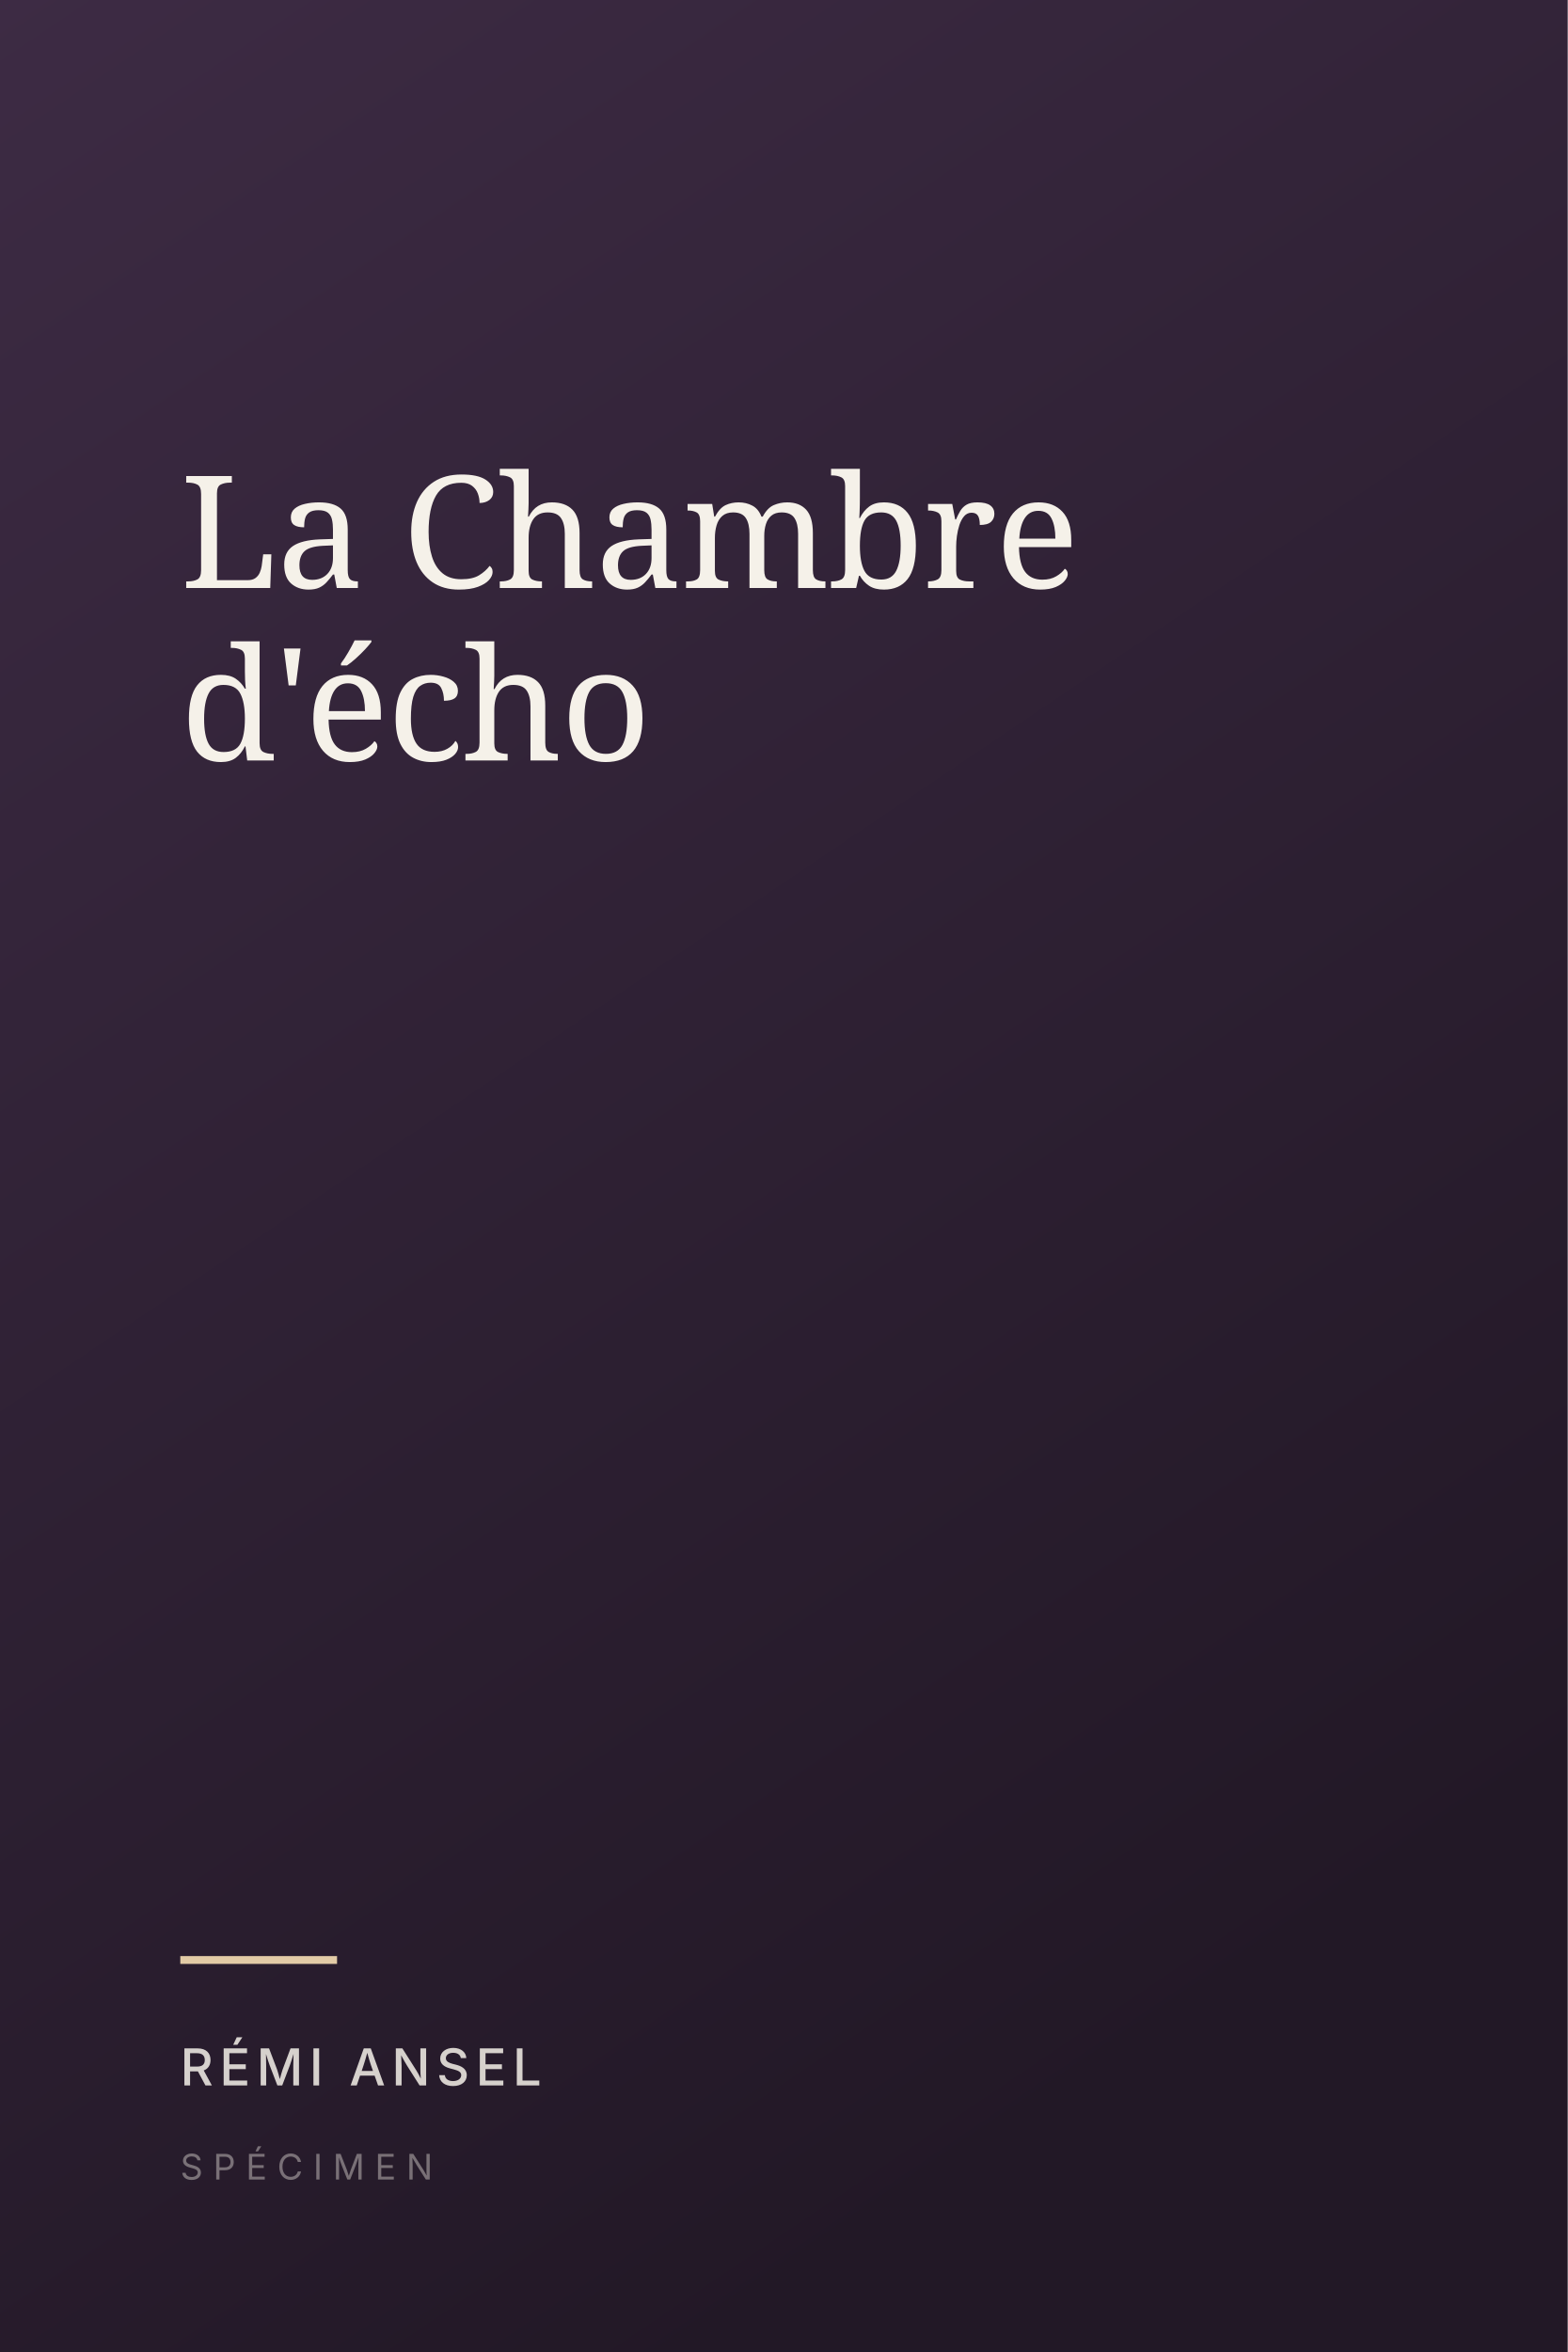
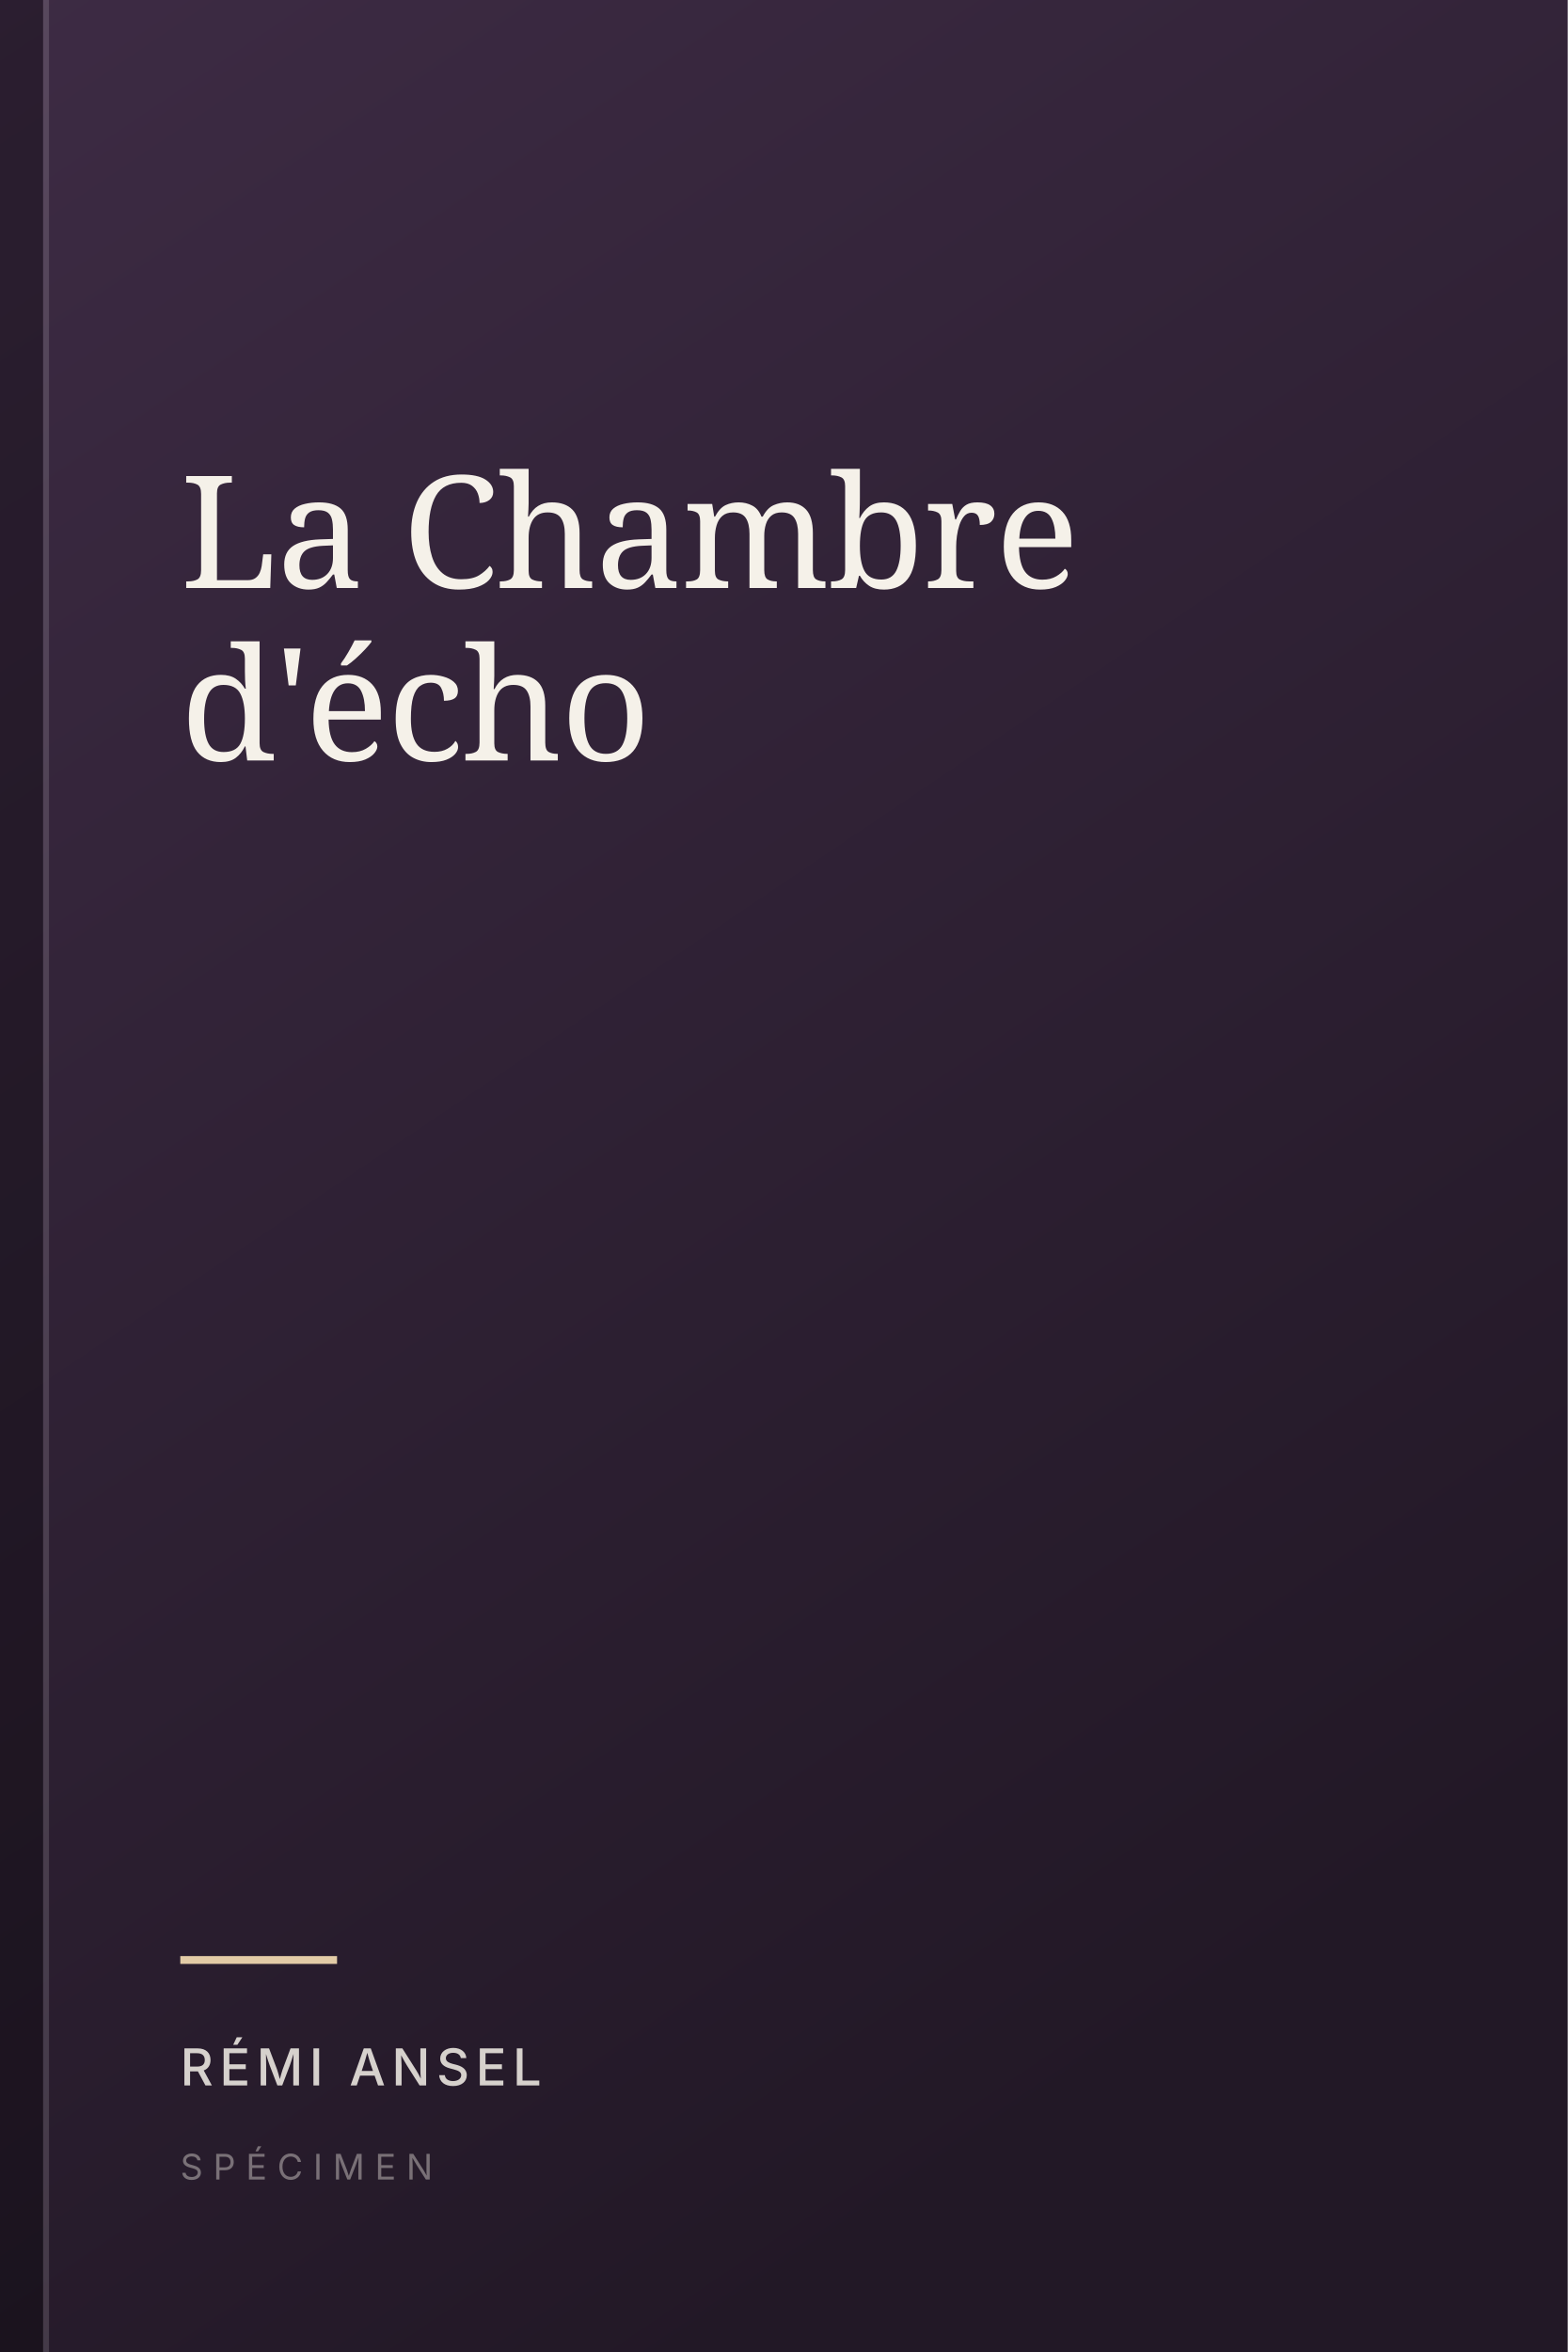
<svg xmlns="http://www.w3.org/2000/svg" viewBox="0 0 400 600" role="img" aria-hidden="true">
  <defs>
    <linearGradient id="fond" x1="0" y1="0" x2="0.45" y2="1">
      <stop offset="0%" stop-color="#3d2b44" />
      <stop offset="100%" stop-color="#221826" />
    </linearGradient>
  </defs>
  <rect width="400" height="600" fill="url(#fond)" />
+   <rect x="0" y="0" width="11" height="600" fill="#000" opacity="0.30" />
+   <rect x="11" y="0" width="1.5" height="600" fill="#fff" opacity="0.14" />
  <text x="46" y="150" font-family="'Cormorant Garamond', Georgia, serif" font-size="40" font-weight="400" fill="#f5f1e9" letter-spacing="-0.4">
    <tspan x="46" dy="0">La Chambre</tspan>
    <tspan x="46" dy="44">d'écho</tspan>
  </text>
  <line x1="46" y1="500" x2="86" y2="500" stroke="#e2cba6" stroke-width="2" />
  <text x="46" y="532" font-family="'Inter', system-ui, sans-serif" font-size="13" font-weight="500" letter-spacing="1.6" fill="#f5f1e9" opacity="0.85">RÉMI ANSEL</text>
  <text x="46" y="556" font-family="'Inter', system-ui, sans-serif" font-size="9" letter-spacing="2.6" fill="#f5f1e9" opacity="0.4">SPÉCIMEN</text>
</svg>
